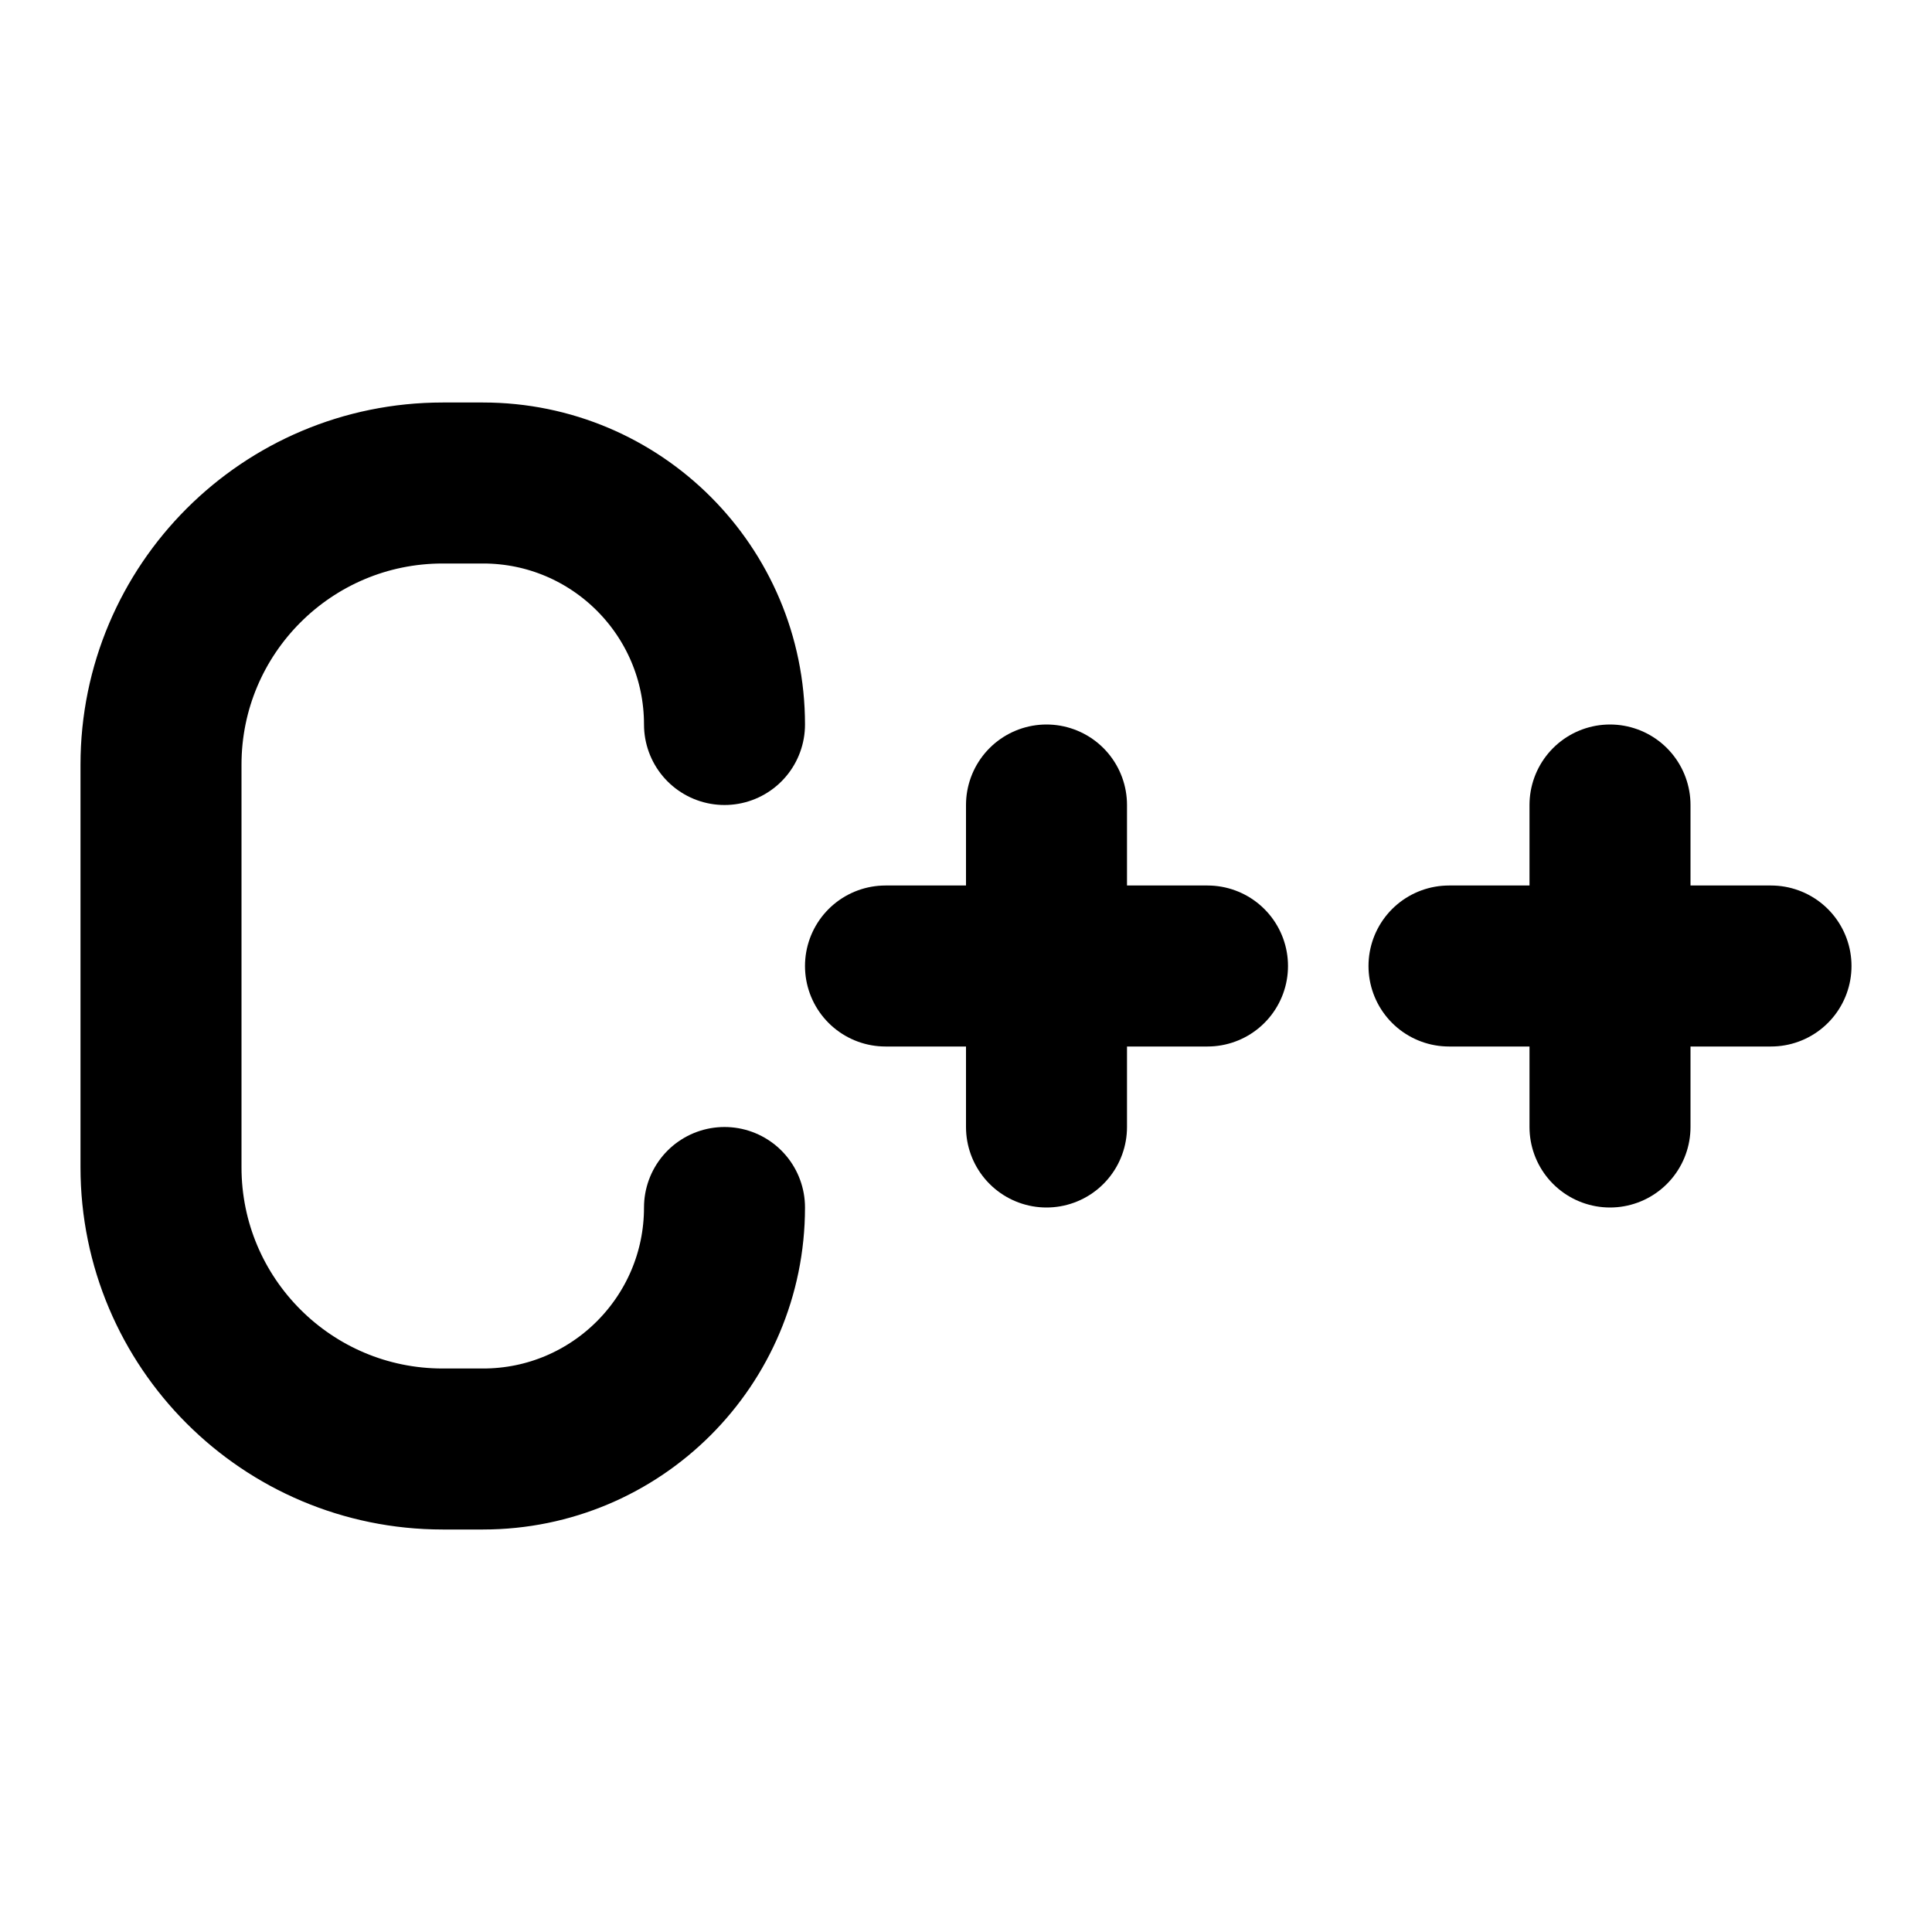
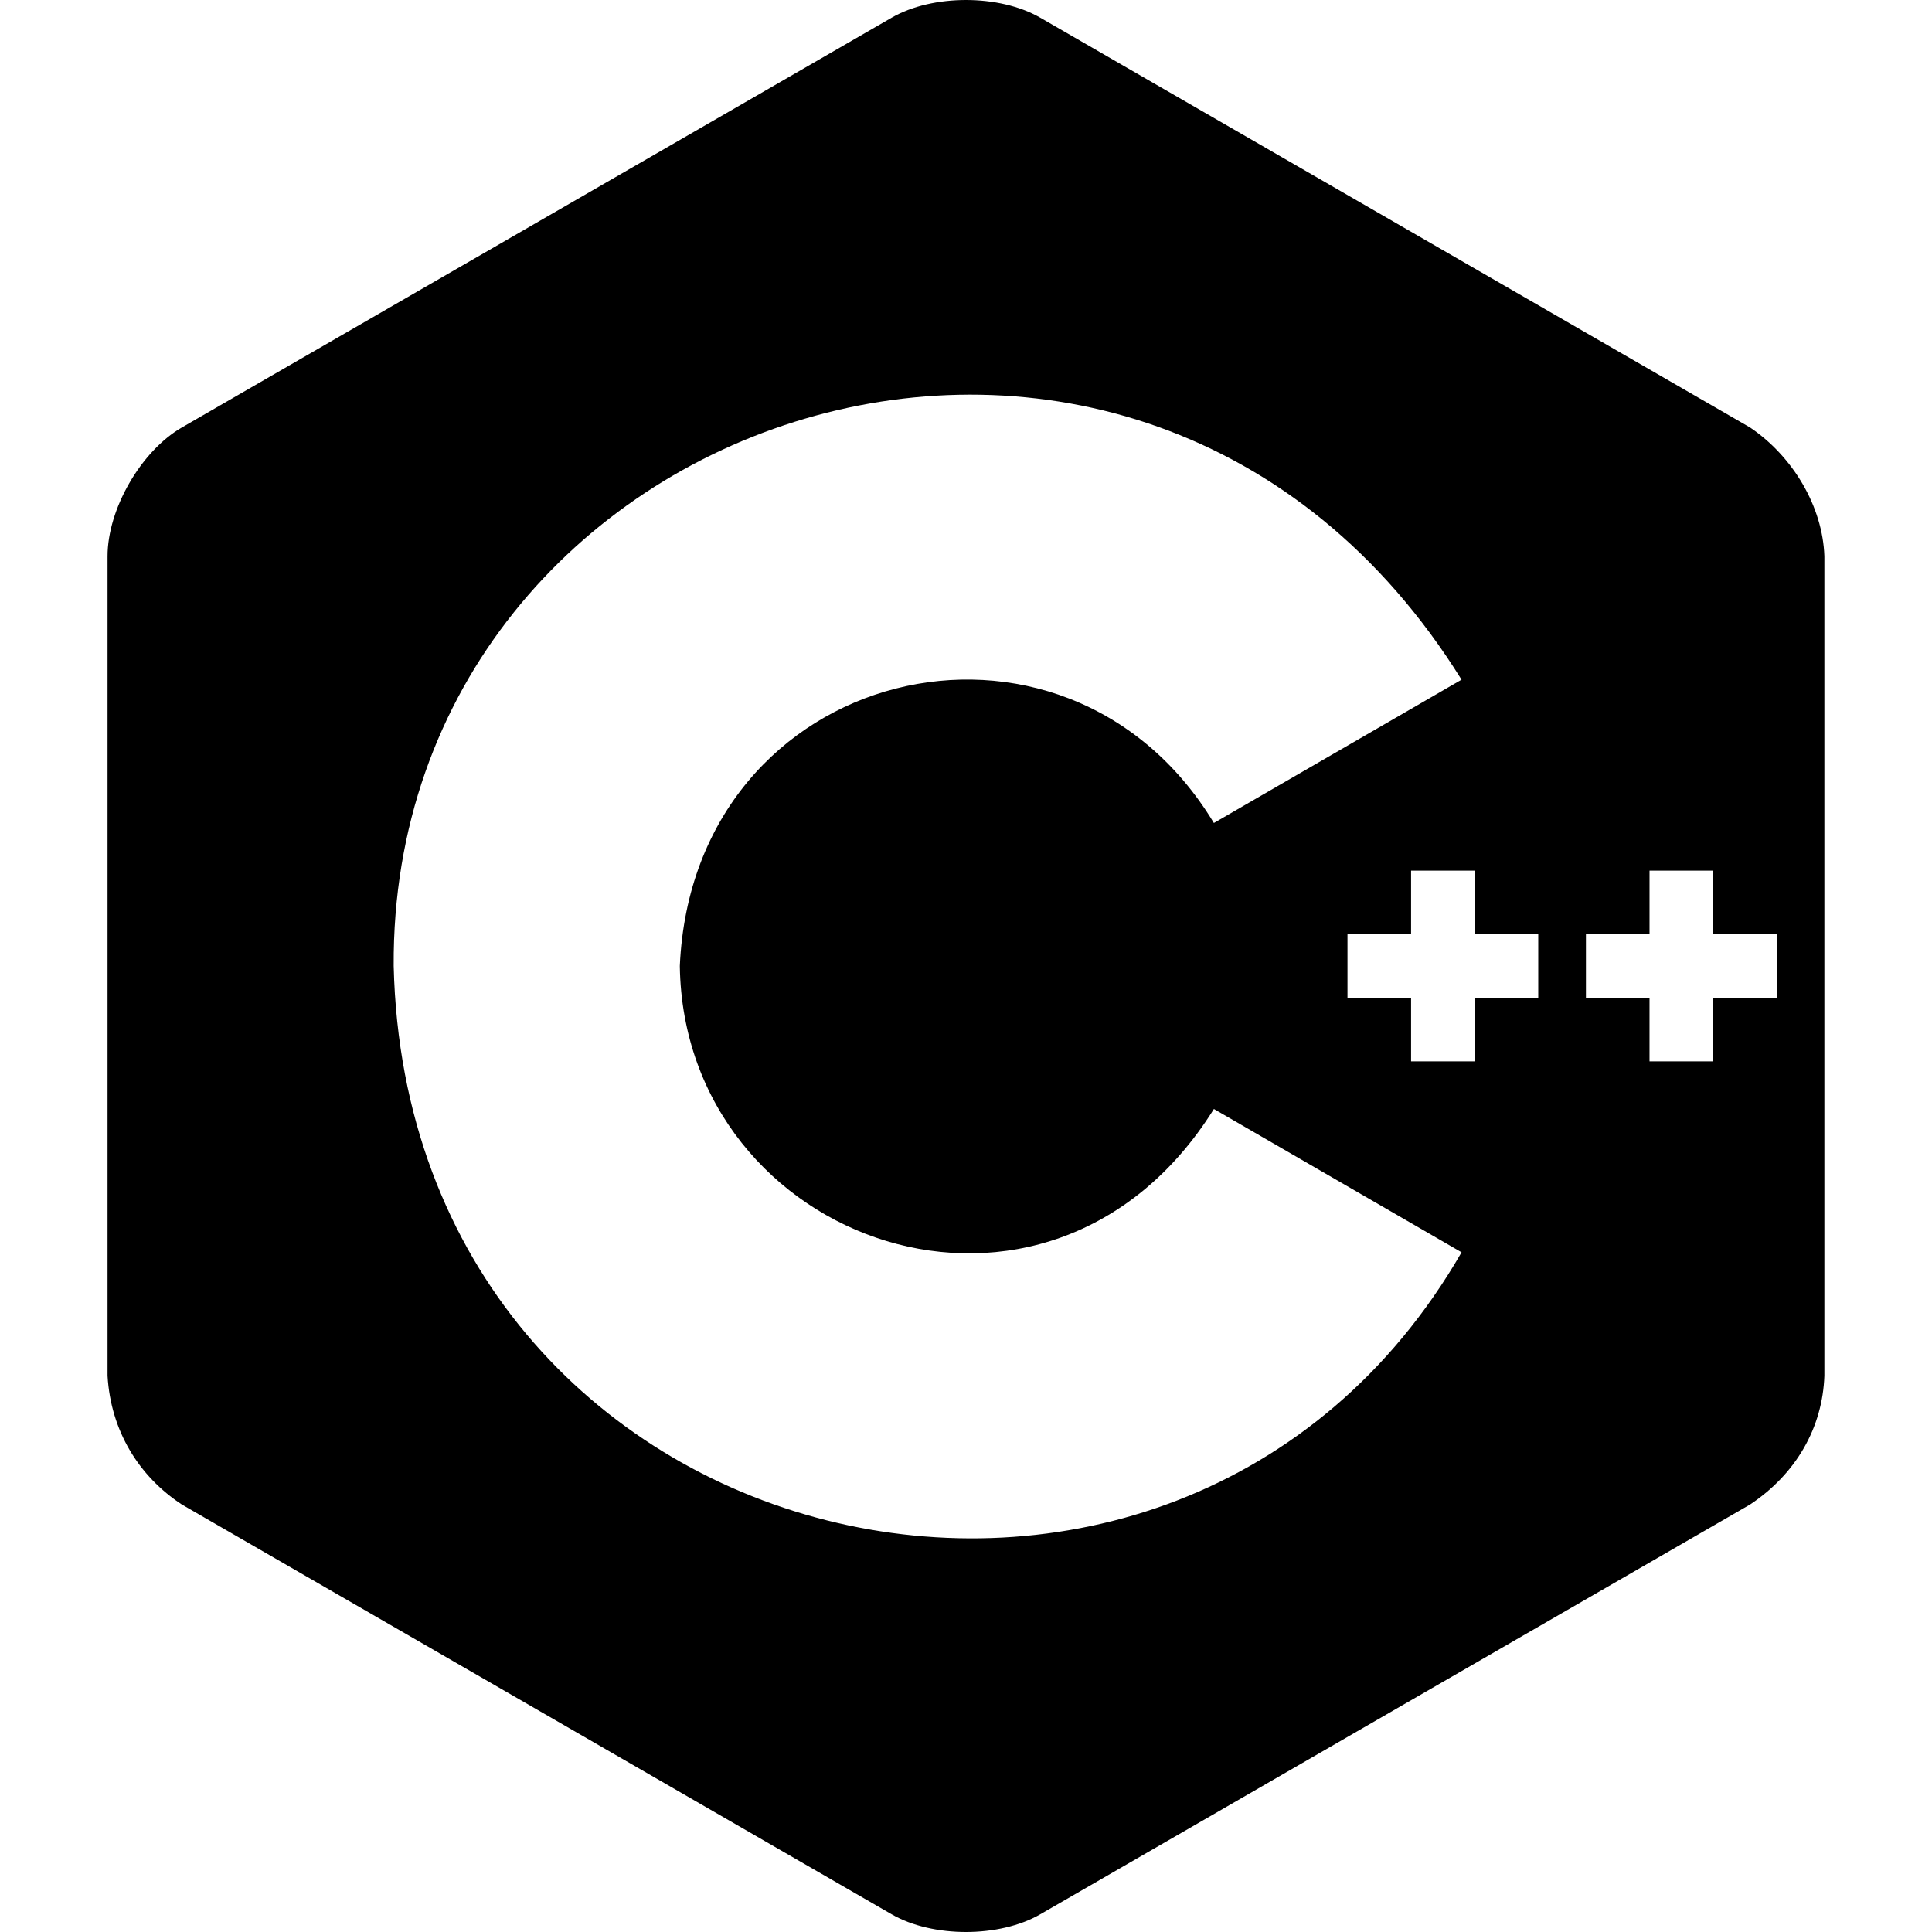
- <svg xmlns="http://www.w3.org/2000/svg" stroke="currentColor" fill="none" stroke-width="2" viewBox="0 0 24 24" stroke-linecap="round" stroke-linejoin="round" height="1em" width="1em">
-   <path d="M18 12h4" />
-   <path d="M20 10v4" />
-   <path d="M11 12h4" />
-   <path d="M13 10v4" />
-   <path d="M9 9a3 3 0 0 0 -3 -3h-.5a3.5 3.5 0 0 0 -3.5 3.5v5a3.5 3.5 0 0 0 3.5 3.5h.5a3 3 0 0 0 3 -3" />
+ <svg xmlns="http://www.w3.org/2000/svg" width="200" height="200" viewBox="0 0 455 512">
+   <path fill="currentColor" d="M435.28 113.284L247.19 4.692c-10.835-6.256-28.567-6.256-39.402 0L19.701 113.284C8.865 119.54 0 134.896 0 147.408v217.184c.843 14.572 8.286 26.64 19.7 34.124l188.09 108.591c10.834 6.257 28.566 6.257 39.401 0L435.28 398.716c12.248-8.146 19.22-20.408 19.701-34.124V147.408c-.44-13.165-8.323-26.443-19.7-34.124zM75.83 256.001c-.891-148.09 197.46-213.48 282.996-75.878l-65.634 37.98c-39.622-65.533-138.001-42.1-141.532 37.898c1.06 73.729 97.754 107.978 141.536 37.892l65.635 37.98c-75.383 130.862-279.2 83.78-283-75.872zm303.32 8.424h-16.852v16.852H345.45v-16.852h-16.852v-16.85h16.852v-16.85h16.85v16.85h16.851v16.85zm63.192 0H425.49v16.852h-16.85v-16.852h-16.85v-16.85h16.852v-16.85h16.849v16.85h16.852v16.85z" />
</svg>
